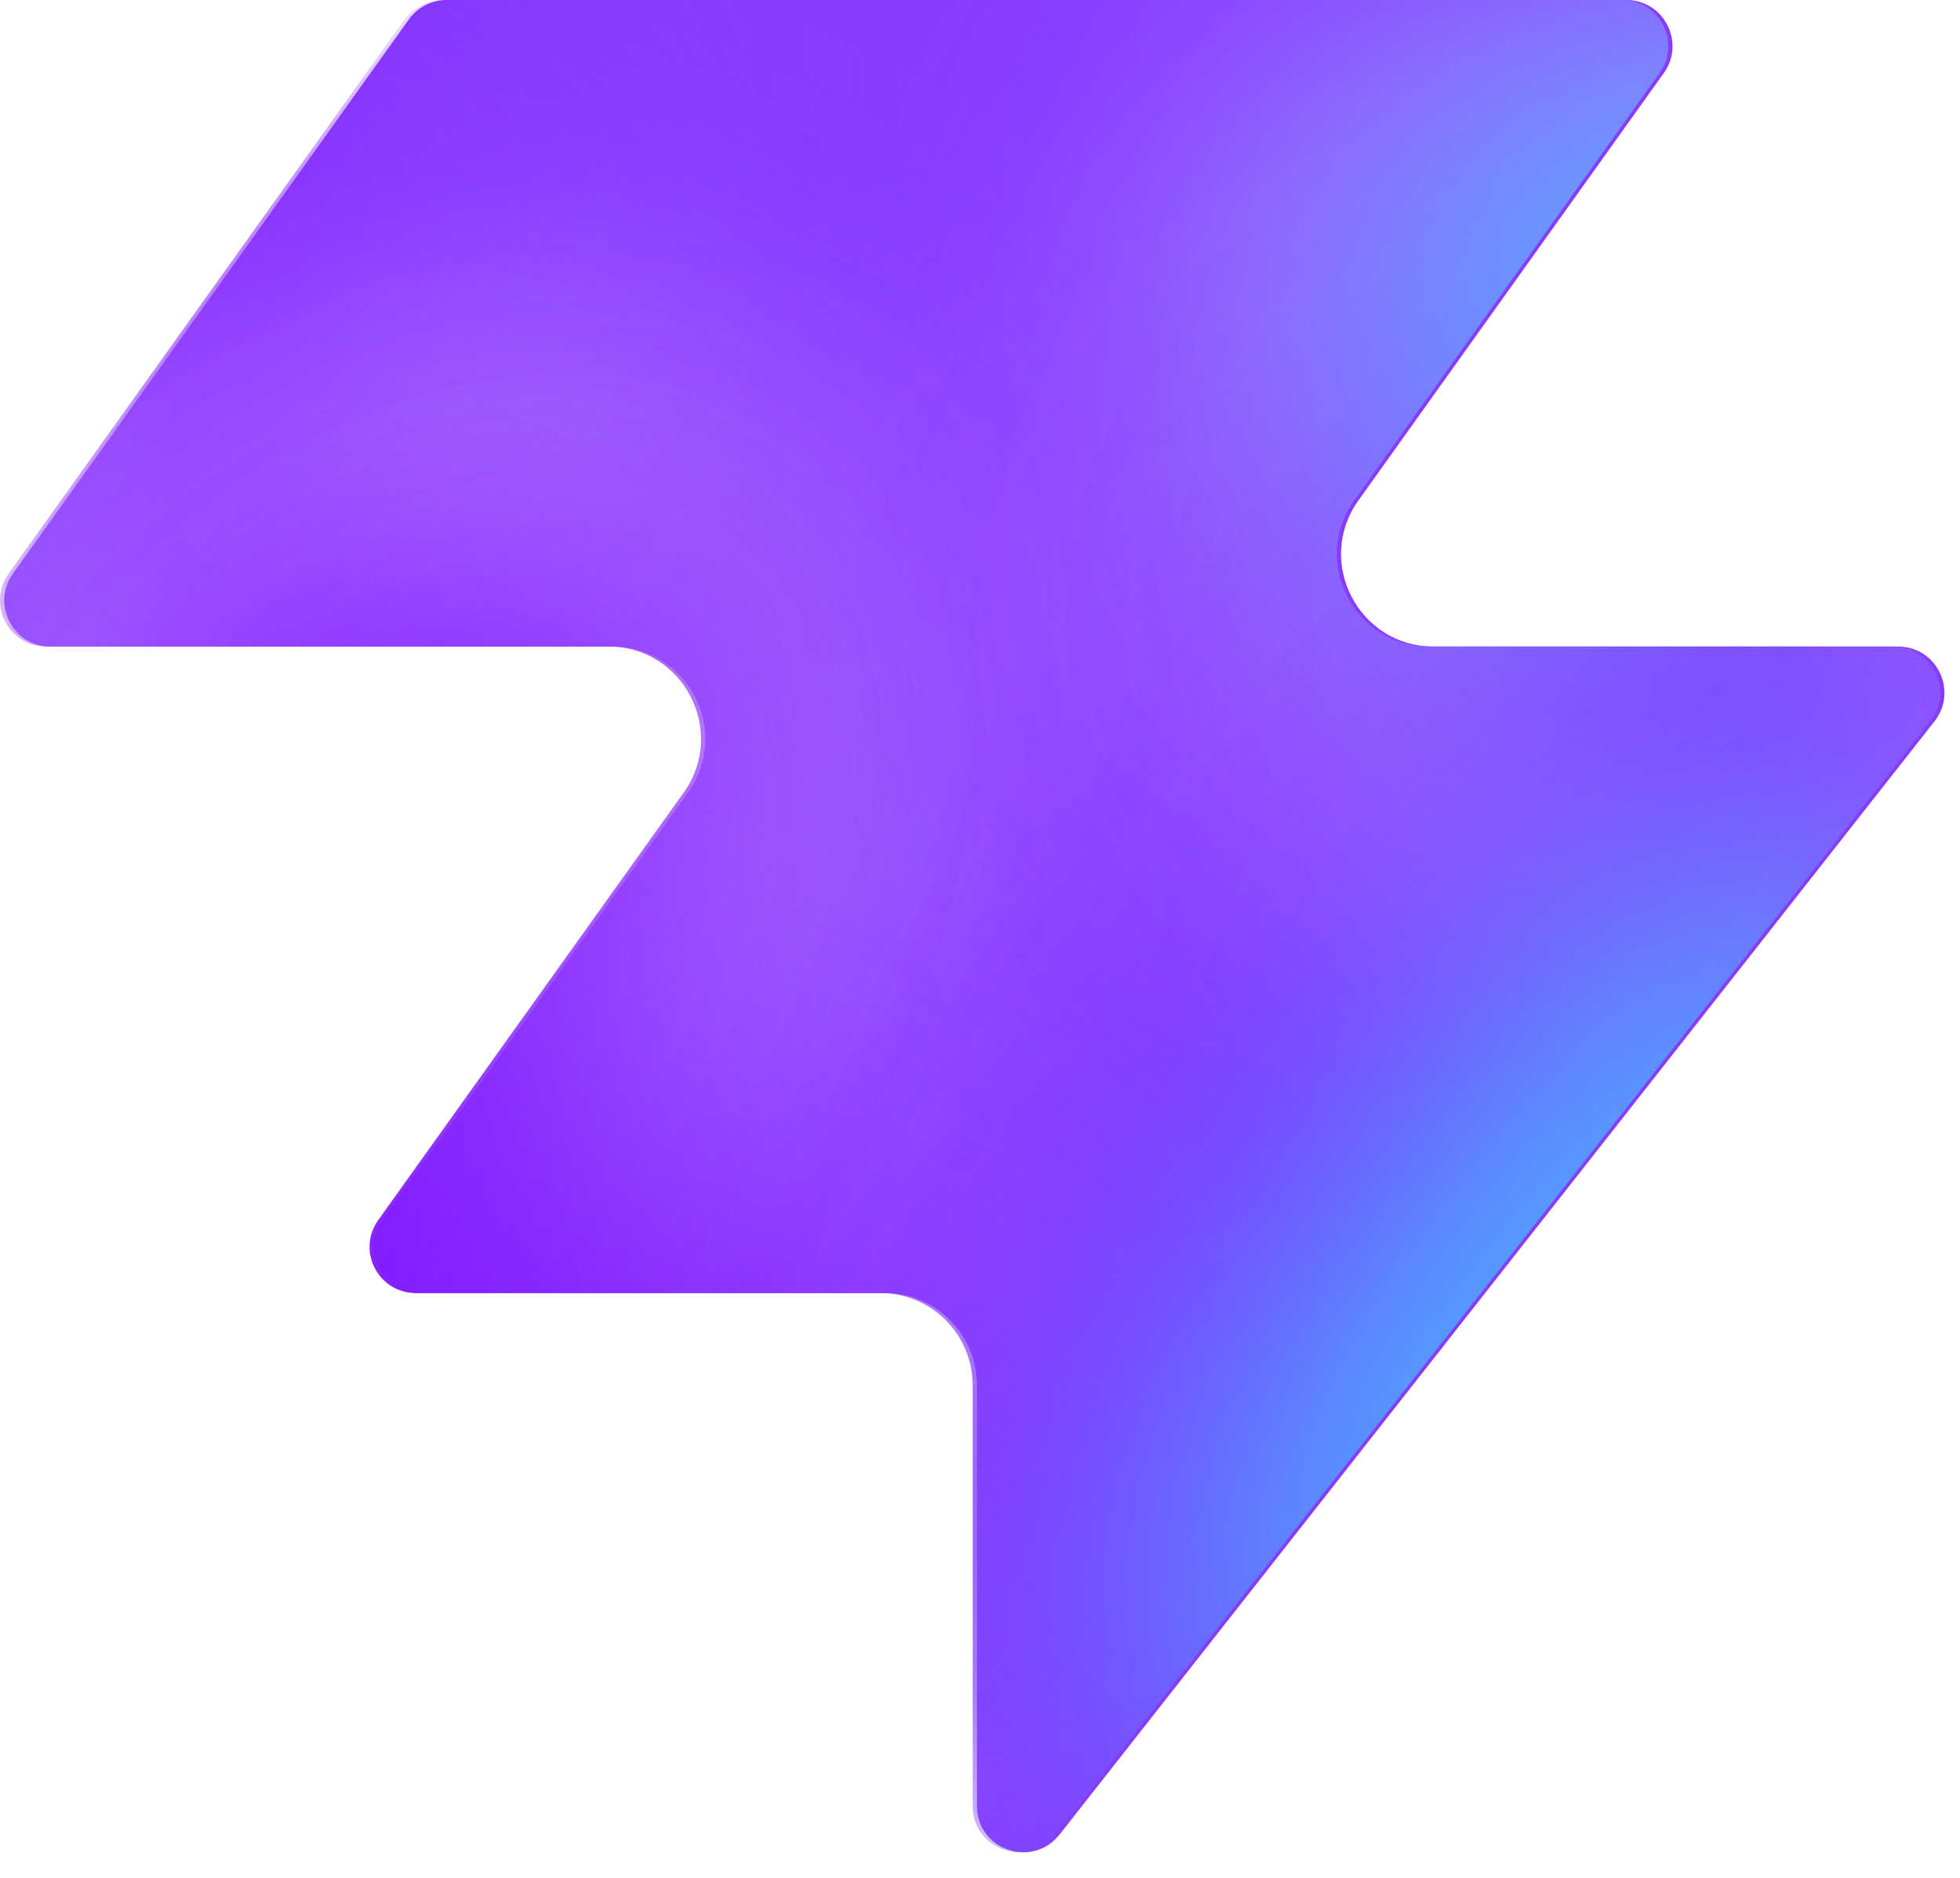
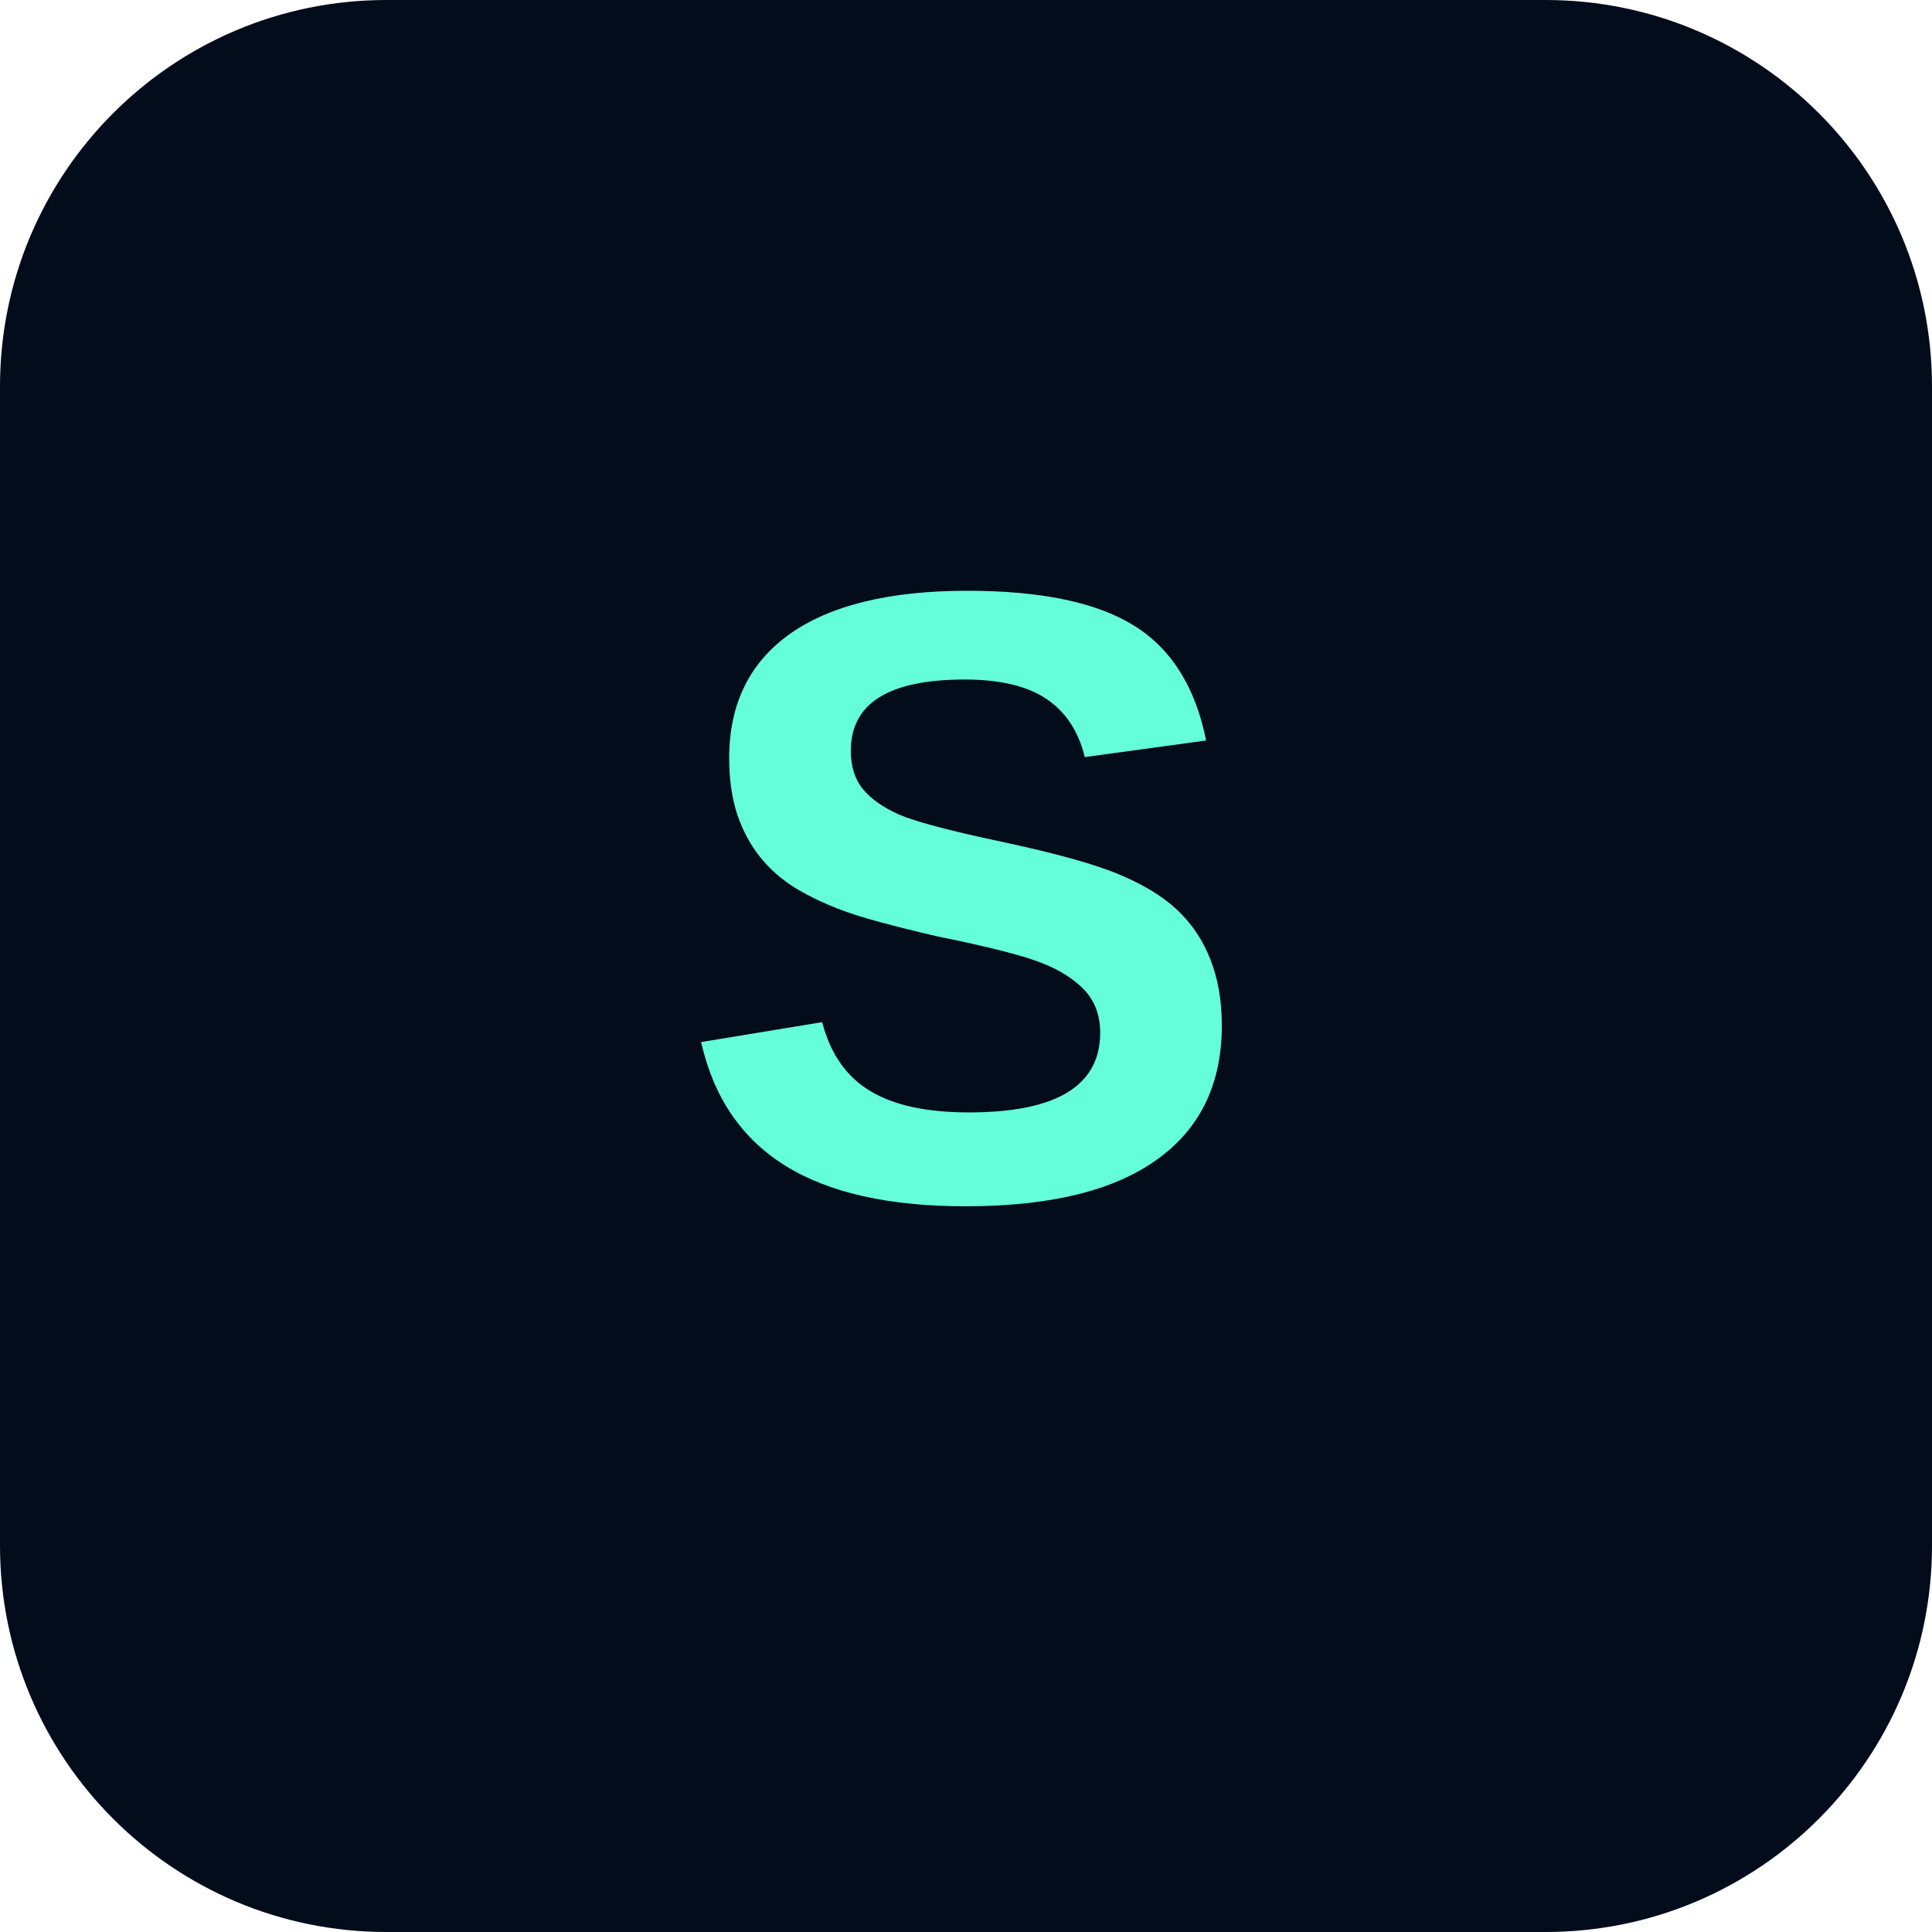
- <svg xmlns="http://www.w3.org/2000/svg" width="48" height="46" fill="none" viewBox="0 0 48 46">
-   <path fill="#863bff" d="M25.946 44.938c-.664.845-2.021.375-2.021-.698V33.937a2.26 2.26 0 0 0-2.262-2.262H10.287c-.92 0-1.456-1.04-.92-1.788l7.48-10.471c1.07-1.497 0-3.578-1.842-3.578H1.237c-.92 0-1.456-1.04-.92-1.788L10.013.474c.214-.297.556-.474.92-.474h28.894c.92 0 1.456 1.04.92 1.788l-7.48 10.471c-1.07 1.498 0 3.579 1.842 3.579h11.377c.943 0 1.473 1.088.89 1.83L25.947 44.94z" style="fill:#863bff;fill:color(display-p3 .525 .23 1);fill-opacity:1" />
-   <mask id="a" width="48" height="46" x="0" y="0" maskUnits="userSpaceOnUse" style="mask-type:alpha">
-     <path fill="#000" d="M25.842 44.938c-.664.844-2.021.375-2.021-.698V33.937a2.26 2.26 0 0 0-2.262-2.262H10.183c-.92 0-1.456-1.04-.92-1.788l7.48-10.471c1.07-1.498 0-3.579-1.842-3.579H1.133c-.92 0-1.456-1.04-.92-1.787L9.91.473c.214-.297.556-.474.92-.474h28.894c.92 0 1.456 1.04.92 1.788l-7.48 10.471c-1.07 1.498 0 3.578 1.842 3.578h11.377c.943 0 1.473 1.088.89 1.832L25.843 44.94z" style="fill:#000;fill-opacity:1" />
-   </mask>
-   <g mask="url(#a)">
-     <g filter="url(#b)">
-       <ellipse cx="5.508" cy="14.704" fill="#ede6ff" rx="5.508" ry="14.704" style="fill:#ede6ff;fill:color(display-p3 .927 .903 1);fill-opacity:1" transform="matrix(.00324 1 1 -.00324 -4.47 31.516)" />
-     </g>
-     <g filter="url(#c)">
-       <ellipse cx="10.399" cy="29.851" fill="#ede6ff" rx="10.399" ry="29.851" style="fill:#ede6ff;fill:color(display-p3 .927 .903 1);fill-opacity:1" transform="matrix(.00324 1 1 -.00324 -39.328 7.883)" />
-     </g>
-     <g filter="url(#d)">
-       <ellipse cx="5.508" cy="30.487" fill="#7e14ff" rx="5.508" ry="30.487" style="fill:#7e14ff;fill:color(display-p3 .492 .077 1);fill-opacity:1" transform="rotate(89.814 -25.913 -14.639)scale(1 -1)" />
-     </g>
-     <g filter="url(#e)">
-       <ellipse cx="5.508" cy="30.599" fill="#7e14ff" rx="5.508" ry="30.599" style="fill:#7e14ff;fill:color(display-p3 .492 .077 1);fill-opacity:1" transform="rotate(89.814 -32.644 -3.334)scale(1 -1)" />
-     </g>
-     <g filter="url(#f)">
-       <ellipse cx="5.508" cy="30.599" fill="#7e14ff" rx="5.508" ry="30.599" style="fill:#7e14ff;fill:color(display-p3 .492 .077 1);fill-opacity:1" transform="matrix(.00324 1 1 -.00324 -34.34 30.47)" />
-     </g>
-     <g filter="url(#g)">
-       <ellipse cx="14.072" cy="22.078" fill="#ede6ff" rx="14.072" ry="22.078" style="fill:#ede6ff;fill:color(display-p3 .927 .903 1);fill-opacity:1" transform="rotate(93.35 24.506 48.493)scale(-1 1)" />
-     </g>
-     <g filter="url(#h)">
-       <ellipse cx="3.47" cy="21.501" fill="#7e14ff" rx="3.47" ry="21.501" style="fill:#7e14ff;fill:color(display-p3 .492 .077 1);fill-opacity:1" transform="rotate(89.009 28.708 47.59)scale(-1 1)" />
-     </g>
-     <g filter="url(#i)">
-       <ellipse cx="3.47" cy="21.501" fill="#7e14ff" rx="3.47" ry="21.501" style="fill:#7e14ff;fill:color(display-p3 .492 .077 1);fill-opacity:1" transform="rotate(89.009 28.708 47.59)scale(-1 1)" />
-     </g>
-     <g filter="url(#j)">
-       <ellipse cx=".387" cy="8.972" fill="#7e14ff" rx="4.407" ry="29.108" style="fill:#7e14ff;fill:color(display-p3 .492 .077 1);fill-opacity:1" transform="rotate(39.51 .387 8.972)" />
-     </g>
-     <g filter="url(#k)">
-       <ellipse cx="47.523" cy="-6.092" fill="#7e14ff" rx="4.407" ry="29.108" style="fill:#7e14ff;fill:color(display-p3 .492 .077 1);fill-opacity:1" transform="rotate(37.892 47.523 -6.092)" />
-     </g>
-     <g filter="url(#l)">
-       <ellipse cx="41.412" cy="6.333" fill="#47bfff" rx="5.971" ry="9.665" style="fill:#47bfff;fill:color(display-p3 .28 .748 1);fill-opacity:1" transform="rotate(37.892 41.412 6.333)" />
-     </g>
-     <g filter="url(#m)">
-       <ellipse cx="-1.879" cy="38.332" fill="#7e14ff" rx="4.407" ry="29.108" style="fill:#7e14ff;fill:color(display-p3 .492 .077 1);fill-opacity:1" transform="rotate(37.892 -1.88 38.332)" />
-     </g>
-     <g filter="url(#n)">
-       <ellipse cx="-1.879" cy="38.332" fill="#7e14ff" rx="4.407" ry="29.108" style="fill:#7e14ff;fill:color(display-p3 .492 .077 1);fill-opacity:1" transform="rotate(37.892 -1.88 38.332)" />
-     </g>
-     <g filter="url(#o)">
-       <ellipse cx="35.651" cy="29.907" fill="#7e14ff" rx="4.407" ry="29.108" style="fill:#7e14ff;fill:color(display-p3 .492 .077 1);fill-opacity:1" transform="rotate(37.892 35.651 29.907)" />
-     </g>
-     <g filter="url(#p)">
-       <ellipse cx="38.418" cy="32.4" fill="#47bfff" rx="5.971" ry="15.297" style="fill:#47bfff;fill:color(display-p3 .28 .748 1);fill-opacity:1" transform="rotate(37.892 38.418 32.4)" />
-     </g>
-   </g>
-   <defs>
-     <filter id="b" width="60.045" height="41.654" x="-19.77" y="16.149" color-interpolation-filters="sRGB" filterUnits="userSpaceOnUse">
-       <feFlood flood-opacity="0" result="BackgroundImageFix" />
-       <feBlend in="SourceGraphic" in2="BackgroundImageFix" result="shape" />
-       <feGaussianBlur result="effect1_foregroundBlur_2002_17158" stdDeviation="7.659" />
-     </filter>
-     <filter id="c" width="90.34" height="51.437" x="-54.613" y="-7.533" color-interpolation-filters="sRGB" filterUnits="userSpaceOnUse">
-       <feFlood flood-opacity="0" result="BackgroundImageFix" />
-       <feBlend in="SourceGraphic" in2="BackgroundImageFix" result="shape" />
-       <feGaussianBlur result="effect1_foregroundBlur_2002_17158" stdDeviation="7.659" />
-     </filter>
-     <filter id="d" width="79.355" height="29.4" x="-49.64" y="2.03" color-interpolation-filters="sRGB" filterUnits="userSpaceOnUse">
-       <feFlood flood-opacity="0" result="BackgroundImageFix" />
-       <feBlend in="SourceGraphic" in2="BackgroundImageFix" result="shape" />
-       <feGaussianBlur result="effect1_foregroundBlur_2002_17158" stdDeviation="4.596" />
-     </filter>
-     <filter id="e" width="79.579" height="29.4" x="-45.045" y="20.029" color-interpolation-filters="sRGB" filterUnits="userSpaceOnUse">
-       <feFlood flood-opacity="0" result="BackgroundImageFix" />
-       <feBlend in="SourceGraphic" in2="BackgroundImageFix" result="shape" />
-       <feGaussianBlur result="effect1_foregroundBlur_2002_17158" stdDeviation="4.596" />
-     </filter>
-     <filter id="f" width="79.579" height="29.4" x="-43.513" y="21.178" color-interpolation-filters="sRGB" filterUnits="userSpaceOnUse">
-       <feFlood flood-opacity="0" result="BackgroundImageFix" />
-       <feBlend in="SourceGraphic" in2="BackgroundImageFix" result="shape" />
-       <feGaussianBlur result="effect1_foregroundBlur_2002_17158" stdDeviation="4.596" />
-     </filter>
-     <filter id="g" width="74.749" height="58.852" x="15.756" y="-17.901" color-interpolation-filters="sRGB" filterUnits="userSpaceOnUse">
-       <feFlood flood-opacity="0" result="BackgroundImageFix" />
-       <feBlend in="SourceGraphic" in2="BackgroundImageFix" result="shape" />
-       <feGaussianBlur result="effect1_foregroundBlur_2002_17158" stdDeviation="7.659" />
-     </filter>
-     <filter id="h" width="61.377" height="25.362" x="23.548" y="2.284" color-interpolation-filters="sRGB" filterUnits="userSpaceOnUse">
-       <feFlood flood-opacity="0" result="BackgroundImageFix" />
-       <feBlend in="SourceGraphic" in2="BackgroundImageFix" result="shape" />
-       <feGaussianBlur result="effect1_foregroundBlur_2002_17158" stdDeviation="4.596" />
-     </filter>
-     <filter id="i" width="61.377" height="25.362" x="23.548" y="2.284" color-interpolation-filters="sRGB" filterUnits="userSpaceOnUse">
-       <feFlood flood-opacity="0" result="BackgroundImageFix" />
-       <feBlend in="SourceGraphic" in2="BackgroundImageFix" result="shape" />
-       <feGaussianBlur result="effect1_foregroundBlur_2002_17158" stdDeviation="4.596" />
-     </filter>
-     <filter id="j" width="56.045" height="63.649" x="-27.636" y="-22.853" color-interpolation-filters="sRGB" filterUnits="userSpaceOnUse">
-       <feFlood flood-opacity="0" result="BackgroundImageFix" />
-       <feBlend in="SourceGraphic" in2="BackgroundImageFix" result="shape" />
-       <feGaussianBlur result="effect1_foregroundBlur_2002_17158" stdDeviation="4.596" />
-     </filter>
-     <filter id="k" width="54.814" height="64.646" x="20.116" y="-38.415" color-interpolation-filters="sRGB" filterUnits="userSpaceOnUse">
-       <feFlood flood-opacity="0" result="BackgroundImageFix" />
-       <feBlend in="SourceGraphic" in2="BackgroundImageFix" result="shape" />
-       <feGaussianBlur result="effect1_foregroundBlur_2002_17158" stdDeviation="4.596" />
-     </filter>
-     <filter id="l" width="33.541" height="35.313" x="24.641" y="-11.323" color-interpolation-filters="sRGB" filterUnits="userSpaceOnUse">
-       <feFlood flood-opacity="0" result="BackgroundImageFix" />
-       <feBlend in="SourceGraphic" in2="BackgroundImageFix" result="shape" />
-       <feGaussianBlur result="effect1_foregroundBlur_2002_17158" stdDeviation="4.596" />
-     </filter>
-     <filter id="m" width="54.814" height="64.646" x="-29.286" y="6.009" color-interpolation-filters="sRGB" filterUnits="userSpaceOnUse">
-       <feFlood flood-opacity="0" result="BackgroundImageFix" />
-       <feBlend in="SourceGraphic" in2="BackgroundImageFix" result="shape" />
-       <feGaussianBlur result="effect1_foregroundBlur_2002_17158" stdDeviation="4.596" />
-     </filter>
-     <filter id="n" width="54.814" height="64.646" x="-29.286" y="6.009" color-interpolation-filters="sRGB" filterUnits="userSpaceOnUse">
-       <feFlood flood-opacity="0" result="BackgroundImageFix" />
-       <feBlend in="SourceGraphic" in2="BackgroundImageFix" result="shape" />
-       <feGaussianBlur result="effect1_foregroundBlur_2002_17158" stdDeviation="4.596" />
-     </filter>
-     <filter id="o" width="54.814" height="64.646" x="8.244" y="-2.416" color-interpolation-filters="sRGB" filterUnits="userSpaceOnUse">
-       <feFlood flood-opacity="0" result="BackgroundImageFix" />
-       <feBlend in="SourceGraphic" in2="BackgroundImageFix" result="shape" />
-       <feGaussianBlur result="effect1_foregroundBlur_2002_17158" stdDeviation="4.596" />
-     </filter>
-     <filter id="p" width="39.409" height="43.623" x="18.713" y="10.588" color-interpolation-filters="sRGB" filterUnits="userSpaceOnUse">
-       <feFlood flood-opacity="0" result="BackgroundImageFix" />
-       <feBlend in="SourceGraphic" in2="BackgroundImageFix" result="shape" />
-       <feGaussianBlur result="effect1_foregroundBlur_2002_17158" stdDeviation="4.596" />
-     </filter>
-   </defs>
+ <svg xmlns="http://www.w3.org/2000/svg" viewBox="0 0 100 100">
+   <rect width="100" height="100" rx="20" fill="#020c1b" />
+   <text x="50" y="62" font-size="45" font-weight="bold" text-anchor="middle" fill="#64ffda" font-family="Arial">
+ 
+ S
+ 
+ </text>
</svg>
